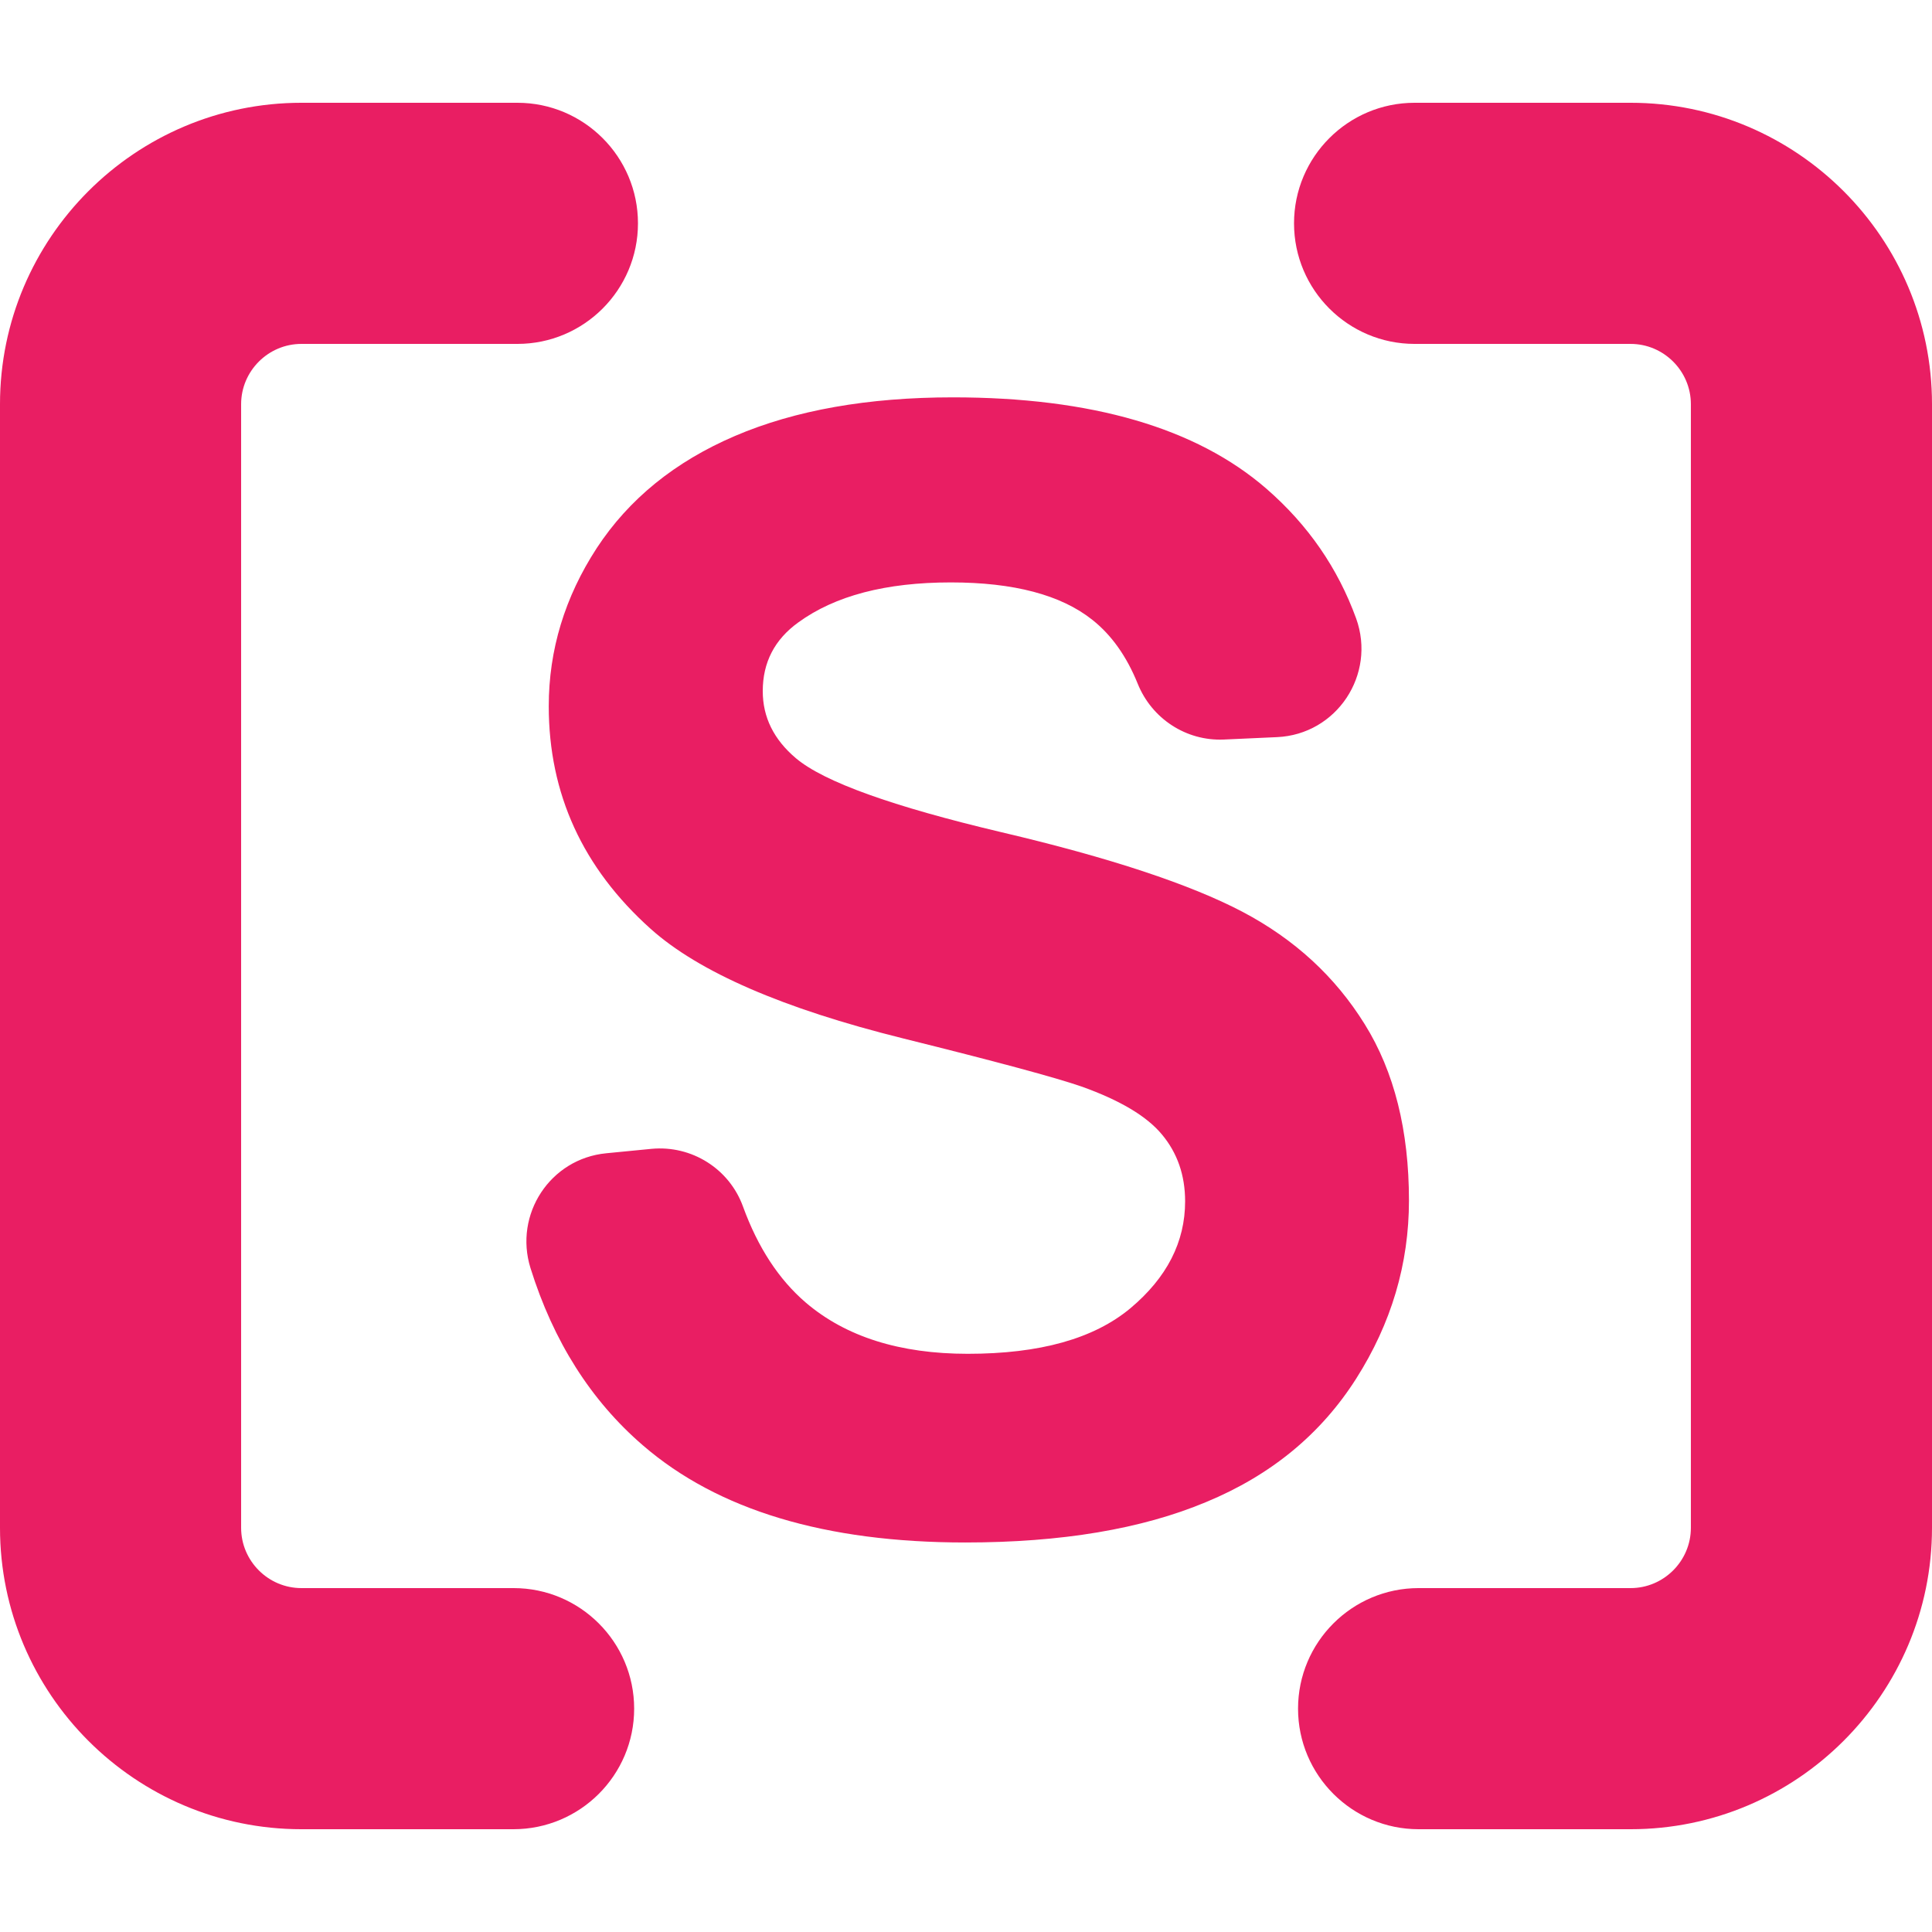
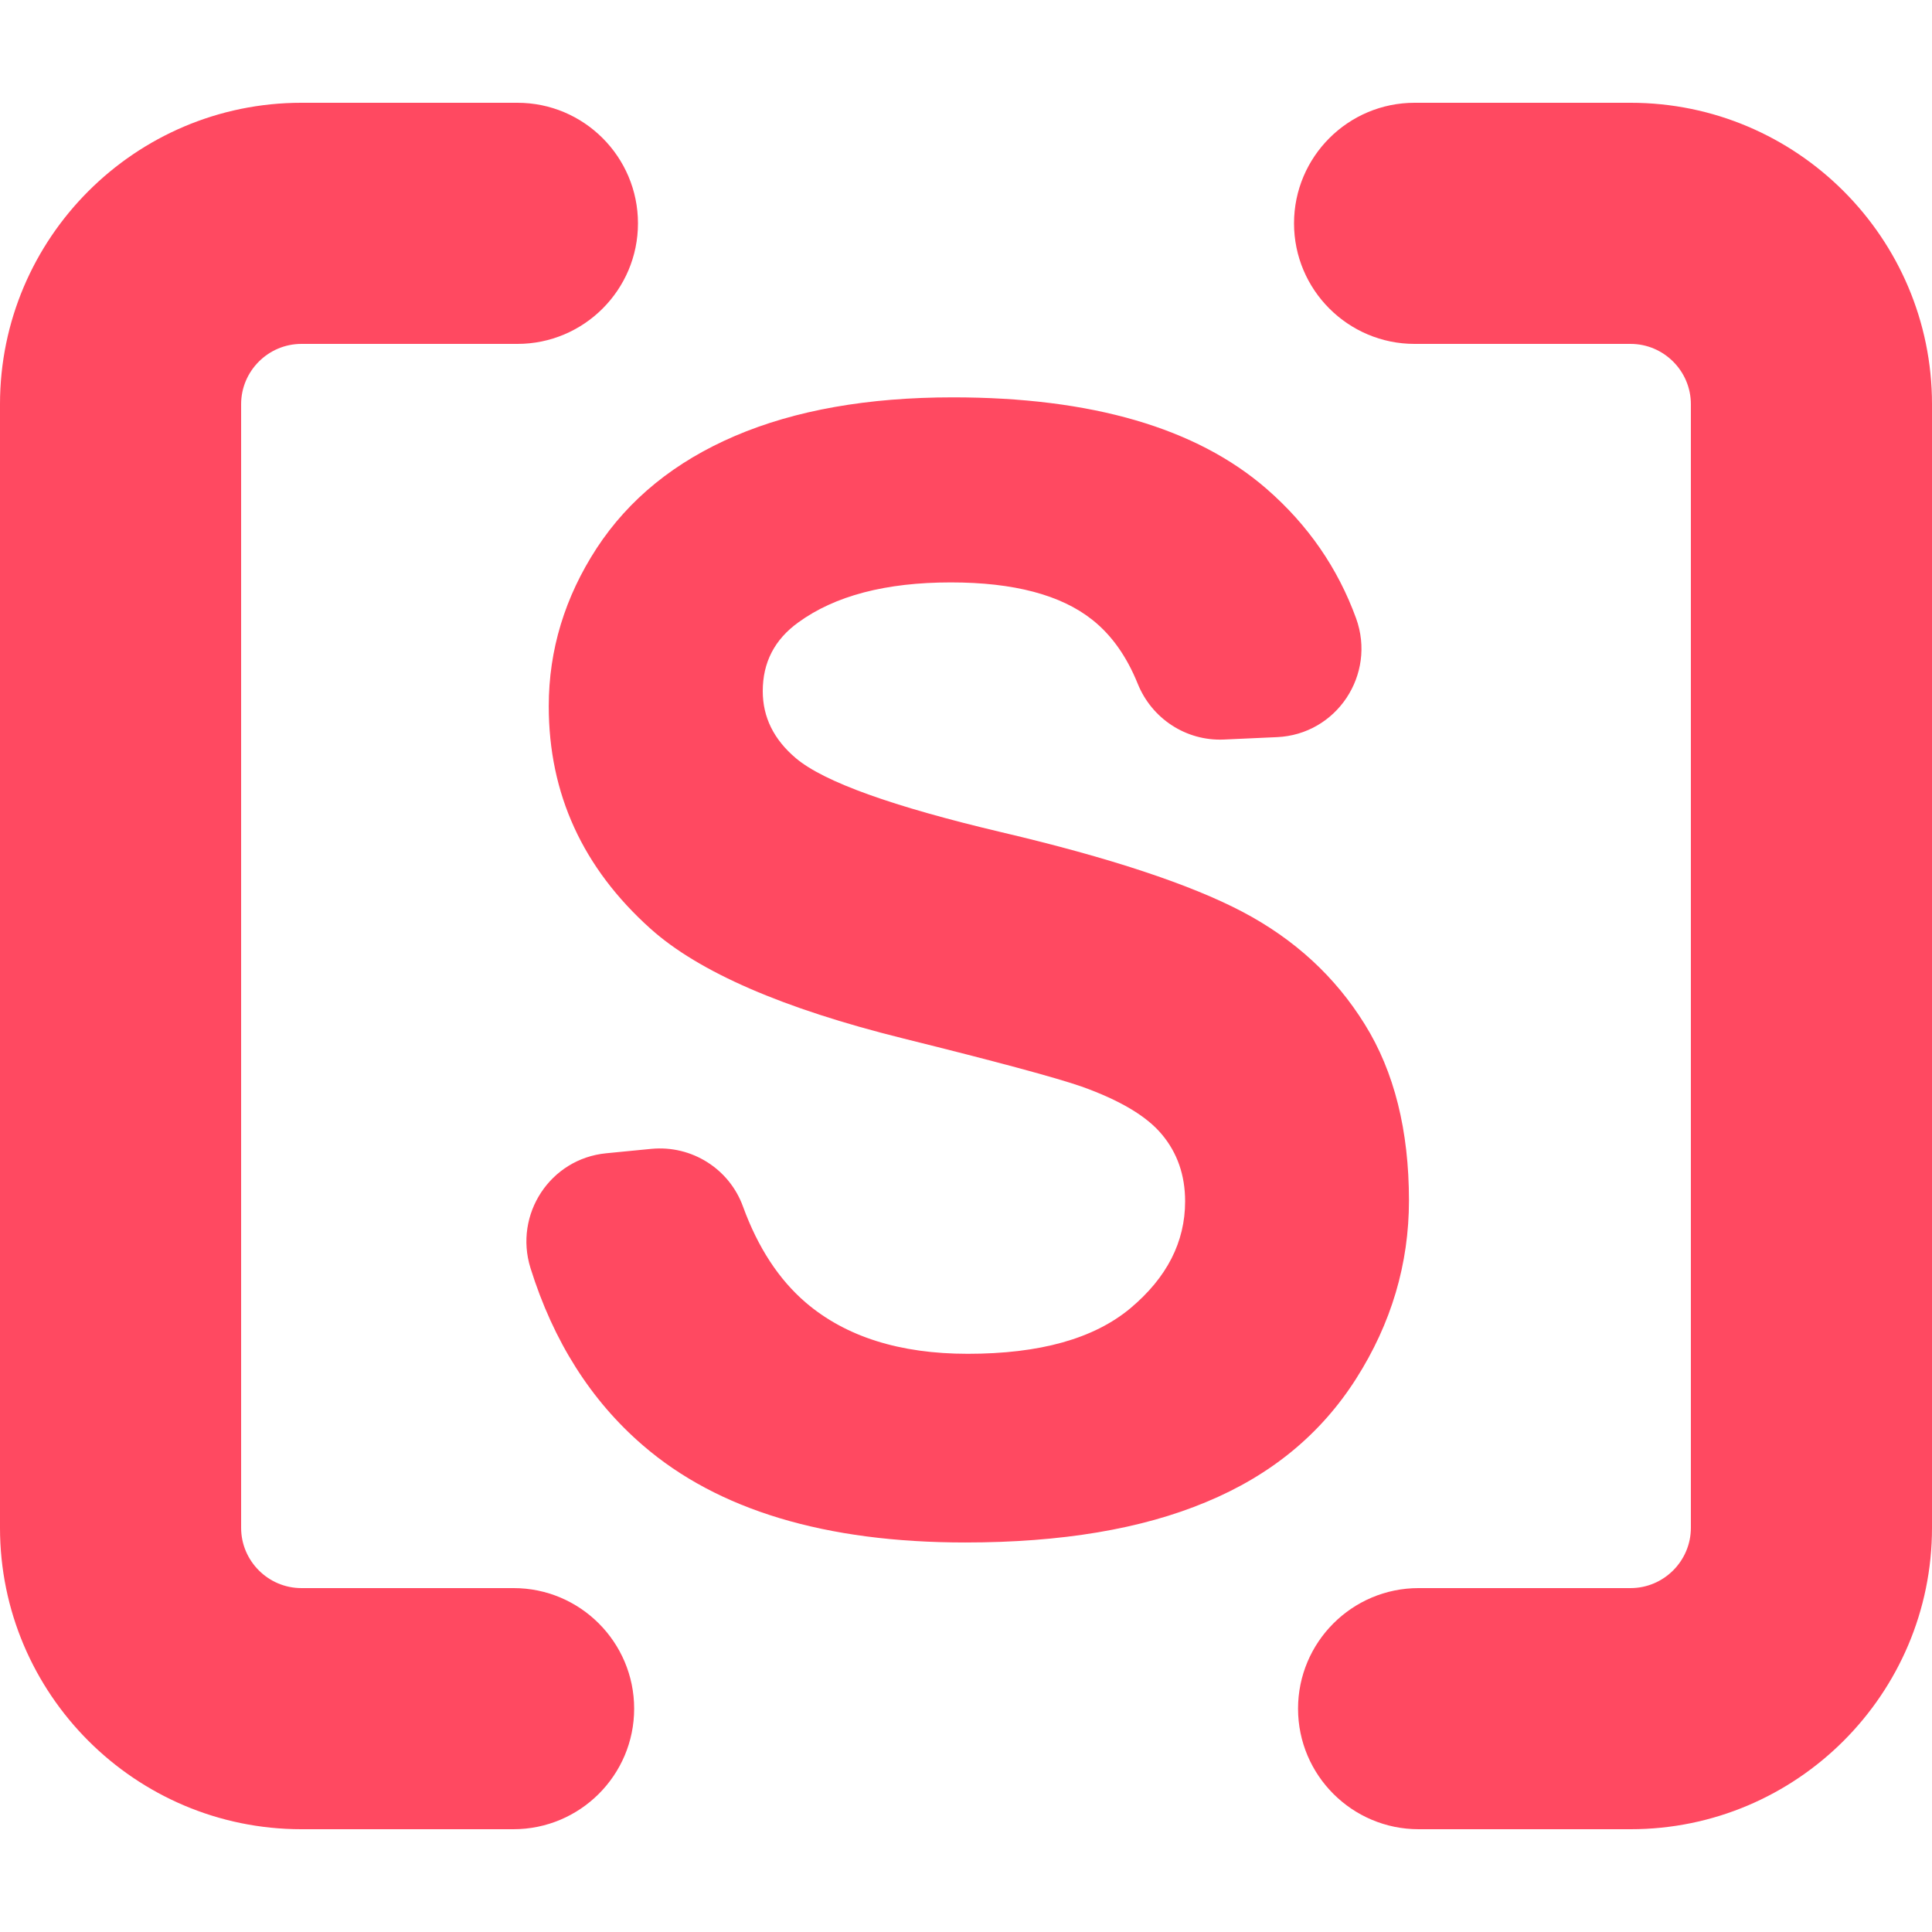
<svg xmlns="http://www.w3.org/2000/svg" version="1.1" id="Capa_1" x="0px" y="0px" width="512px" height="512px" viewBox="0 0 961.5 961.5" style="enable-background:new 0 0 961.5 961.5;" xml:space="preserve">
  <g>
    <g>
-       <path d="M315.6,850.35c0-33.1-26.899-60-60-60H150c-16.5,0-30-13.5-30-30v-559.2c0-16.5,13.5-30,30-30h107.5c33.1,0,60-26.9,60-60   c0-33.1-26.9-60-60-60H150c-82.7,0-150,67.3-150,150v559.2c0,82.7,67.3,150,150,150h105.5C288.7,910.35,315.6,883.45,315.6,850.35z   " data-original="#000000" class="active-path" data-old_color="#000000" fill="#e91e63" />
-       <path d="M706,910.35h105.5c82.7,0,150-67.3,150-150v-559.2c0-82.7-67.3-150-150-150H704c-33.101,0-60,26.9-60,60   c0,33.1,26.899,60,60,60h107.5c16.5,0,30,13.5,30,30v559.2c0,16.5-13.5,30-30,30H706c-33.101,0-60,26.9-60,60   S672.899,910.35,706,910.35z" data-original="#000000" class="active-path" data-old_color="#000000" fill="#e91e63" />
-       <path d="M674.899,686.15c17.5-27.5,26.301-57.1,26.301-88.7c0-34.8-7.301-64.1-22-87.699c-14.7-23.7-34.9-42.301-60.9-56   c-25.9-13.601-65.9-26.9-120-39.601c-54.1-12.8-88.2-25-102.2-36.8c-11-9.3-16.5-20.4-16.5-33.4c0-14.3,5.9-25.7,17.7-34.2   c18.3-13.3,43.6-19.9,75.9-19.9c31.3,0,54.8,6.2,70.399,18.6c9.601,7.6,17.101,18.2,22.601,31.8c7,17.4,24.1,28.6,42.8,27.8   l26.5-1.2c29.7-1.3,49.5-31.1,39.399-59.1c-9.1-25-23.899-46.5-44.6-64.5c-34.9-30.3-87-45.5-156.1-45.5   c-42.301,0-78.5,6.4-108.4,19.2c-29.9,12.8-52.8,31.4-68.8,55.8c-15.9,24.4-23.9,50.7-23.9,78.7c0,43.6,16.9,80.5,50.7,110.8   c24,21.5,65.9,39.699,125.5,54.5c46.3,11.5,76,19.5,89,24c19,6.8,32.4,14.699,40,23.899c7.6,9.101,11.5,20.2,11.5,33.2   c0,20.3-9.1,38-27.2,53.2c-18.2,15.2-45.1,22.7-81,22.7c-33.8,0-60.7-8.5-80.6-25.5c-13.4-11.5-23.8-27.4-31.2-47.7   c-6.8-18.9-25.6-30.7-45.6-28.8l-22.5,2.199c-27.9,2.7-46,30.4-37.7,57.101c11.4,36.5,30.1,66,56,88.3   c37.3,32.2,90.8,48.3,160.399,48.3c47.801,0,87.801-6.7,119.801-20.1C632.6,734.15,657.399,713.65,674.899,686.15z" data-original="#000000" class="active-path" data-old_color="#000000" fill="#e91e63" />
+       <path d="M315.6,850.35c0-33.1-26.899-60-60-60H150c-16.5,0-30-13.5-30-30v-559.2c0-16.5,13.5-30,30-30h107.5c33.1,0,60-26.9,60-60   c0-33.1-26.9-60-60-60H150c-82.7,0-150,67.3-150,150v559.2c0,82.7,67.3,150,150,150h105.5C288.7,910.35,315.6,883.45,315.6,850.35z   " data-original="#000000" class="active-path" data-old_color="#000000" fill="#ff4961" />
+       <path d="M706,910.35h105.5c82.7,0,150-67.3,150-150v-559.2c0-82.7-67.3-150-150-150H704c-33.101,0-60,26.9-60,60   c0,33.1,26.899,60,60,60h107.5c16.5,0,30,13.5,30,30v559.2c0,16.5-13.5,30-30,30H706c-33.101,0-60,26.9-60,60   S672.899,910.35,706,910.35z" data-original="#000000" class="active-path" data-old_color="#000000" fill="#ff4961" />
+       <path d="M674.899,686.15c17.5-27.5,26.301-57.1,26.301-88.7c0-34.8-7.301-64.1-22-87.699c-14.7-23.7-34.9-42.301-60.9-56   c-25.9-13.601-65.9-26.9-120-39.601c-54.1-12.8-88.2-25-102.2-36.8c-11-9.3-16.5-20.4-16.5-33.4c0-14.3,5.9-25.7,17.7-34.2   c18.3-13.3,43.6-19.9,75.9-19.9c31.3,0,54.8,6.2,70.399,18.6c9.601,7.6,17.101,18.2,22.601,31.8c7,17.4,24.1,28.6,42.8,27.8   l26.5-1.2c29.7-1.3,49.5-31.1,39.399-59.1c-9.1-25-23.899-46.5-44.6-64.5c-34.9-30.3-87-45.5-156.1-45.5   c-42.301,0-78.5,6.4-108.4,19.2c-29.9,12.8-52.8,31.4-68.8,55.8c-15.9,24.4-23.9,50.7-23.9,78.7c0,43.6,16.9,80.5,50.7,110.8   c24,21.5,65.9,39.699,125.5,54.5c46.3,11.5,76,19.5,89,24c19,6.8,32.4,14.699,40,23.899c7.6,9.101,11.5,20.2,11.5,33.2   c0,20.3-9.1,38-27.2,53.2c-18.2,15.2-45.1,22.7-81,22.7c-33.8,0-60.7-8.5-80.6-25.5c-13.4-11.5-23.8-27.4-31.2-47.7   c-6.8-18.9-25.6-30.7-45.6-28.8l-22.5,2.199c-27.9,2.7-46,30.4-37.7,57.101c11.4,36.5,30.1,66,56,88.3   c37.3,32.2,90.8,48.3,160.399,48.3c47.801,0,87.801-6.7,119.801-20.1C632.6,734.15,657.399,713.65,674.899,686.15z" data-original="#000000" class="active-path" data-old_color="#000000" fill="#ff4961" />
    </g>
  </g>
</svg>
